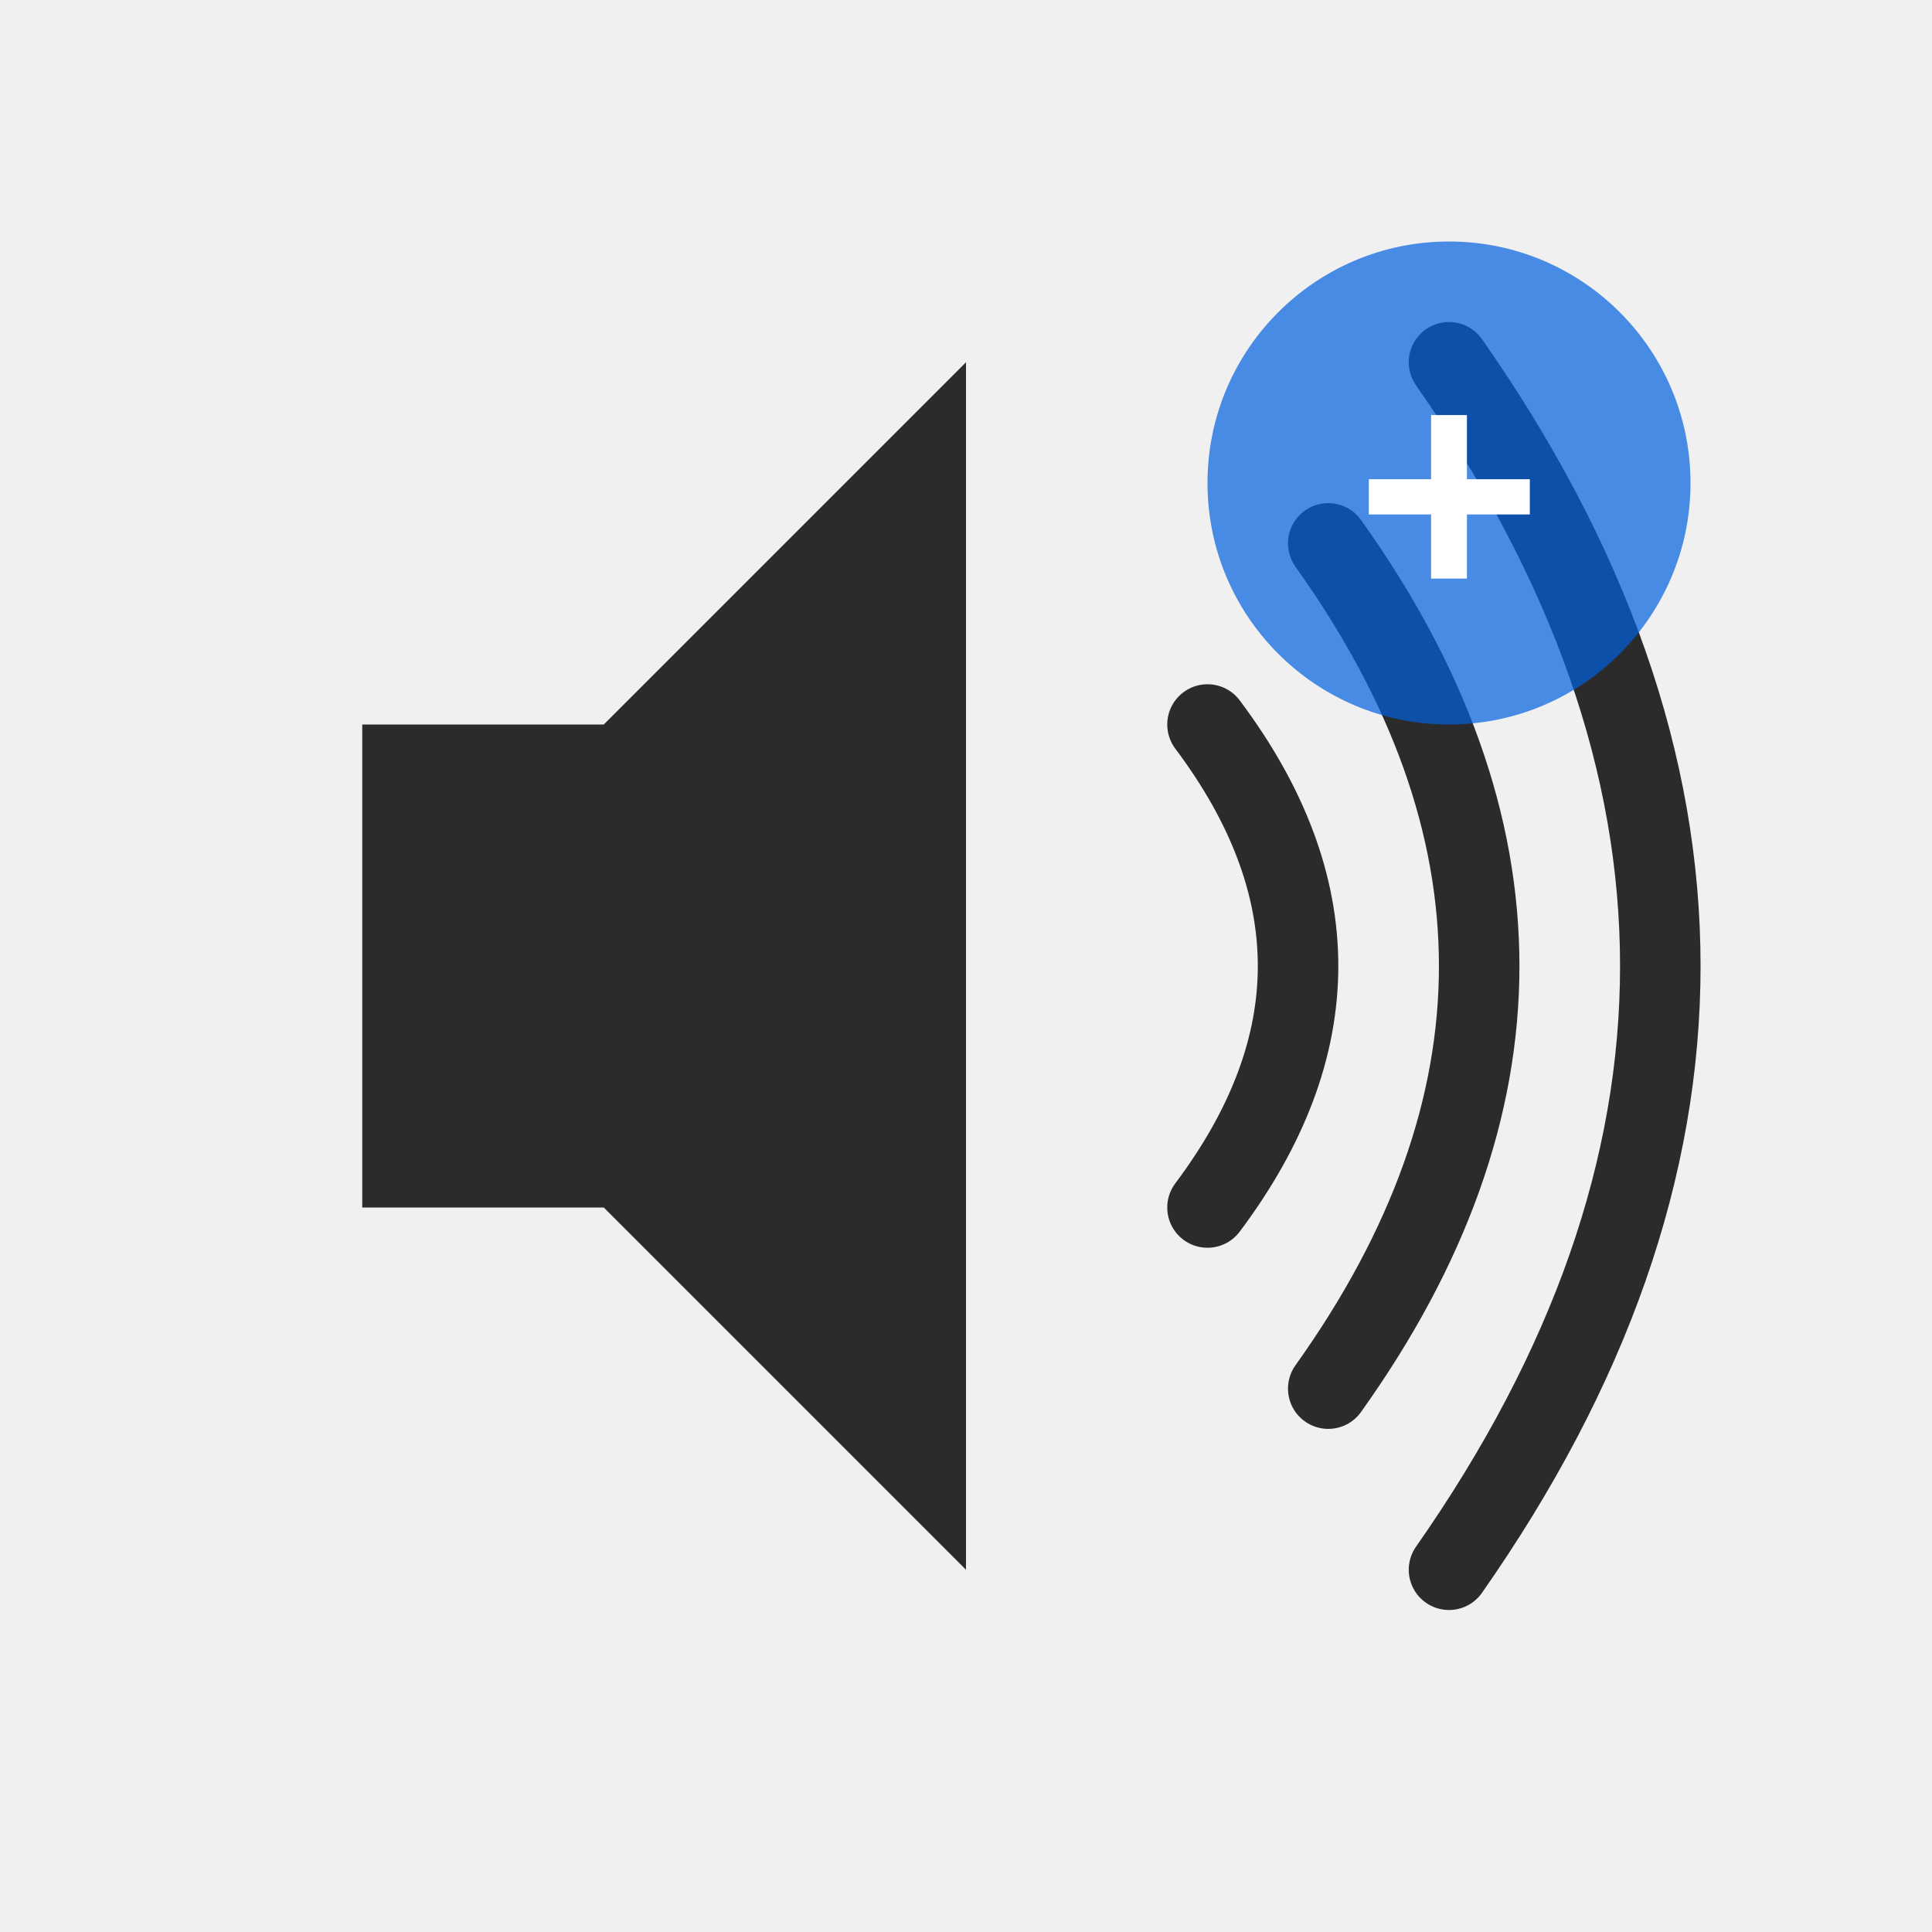
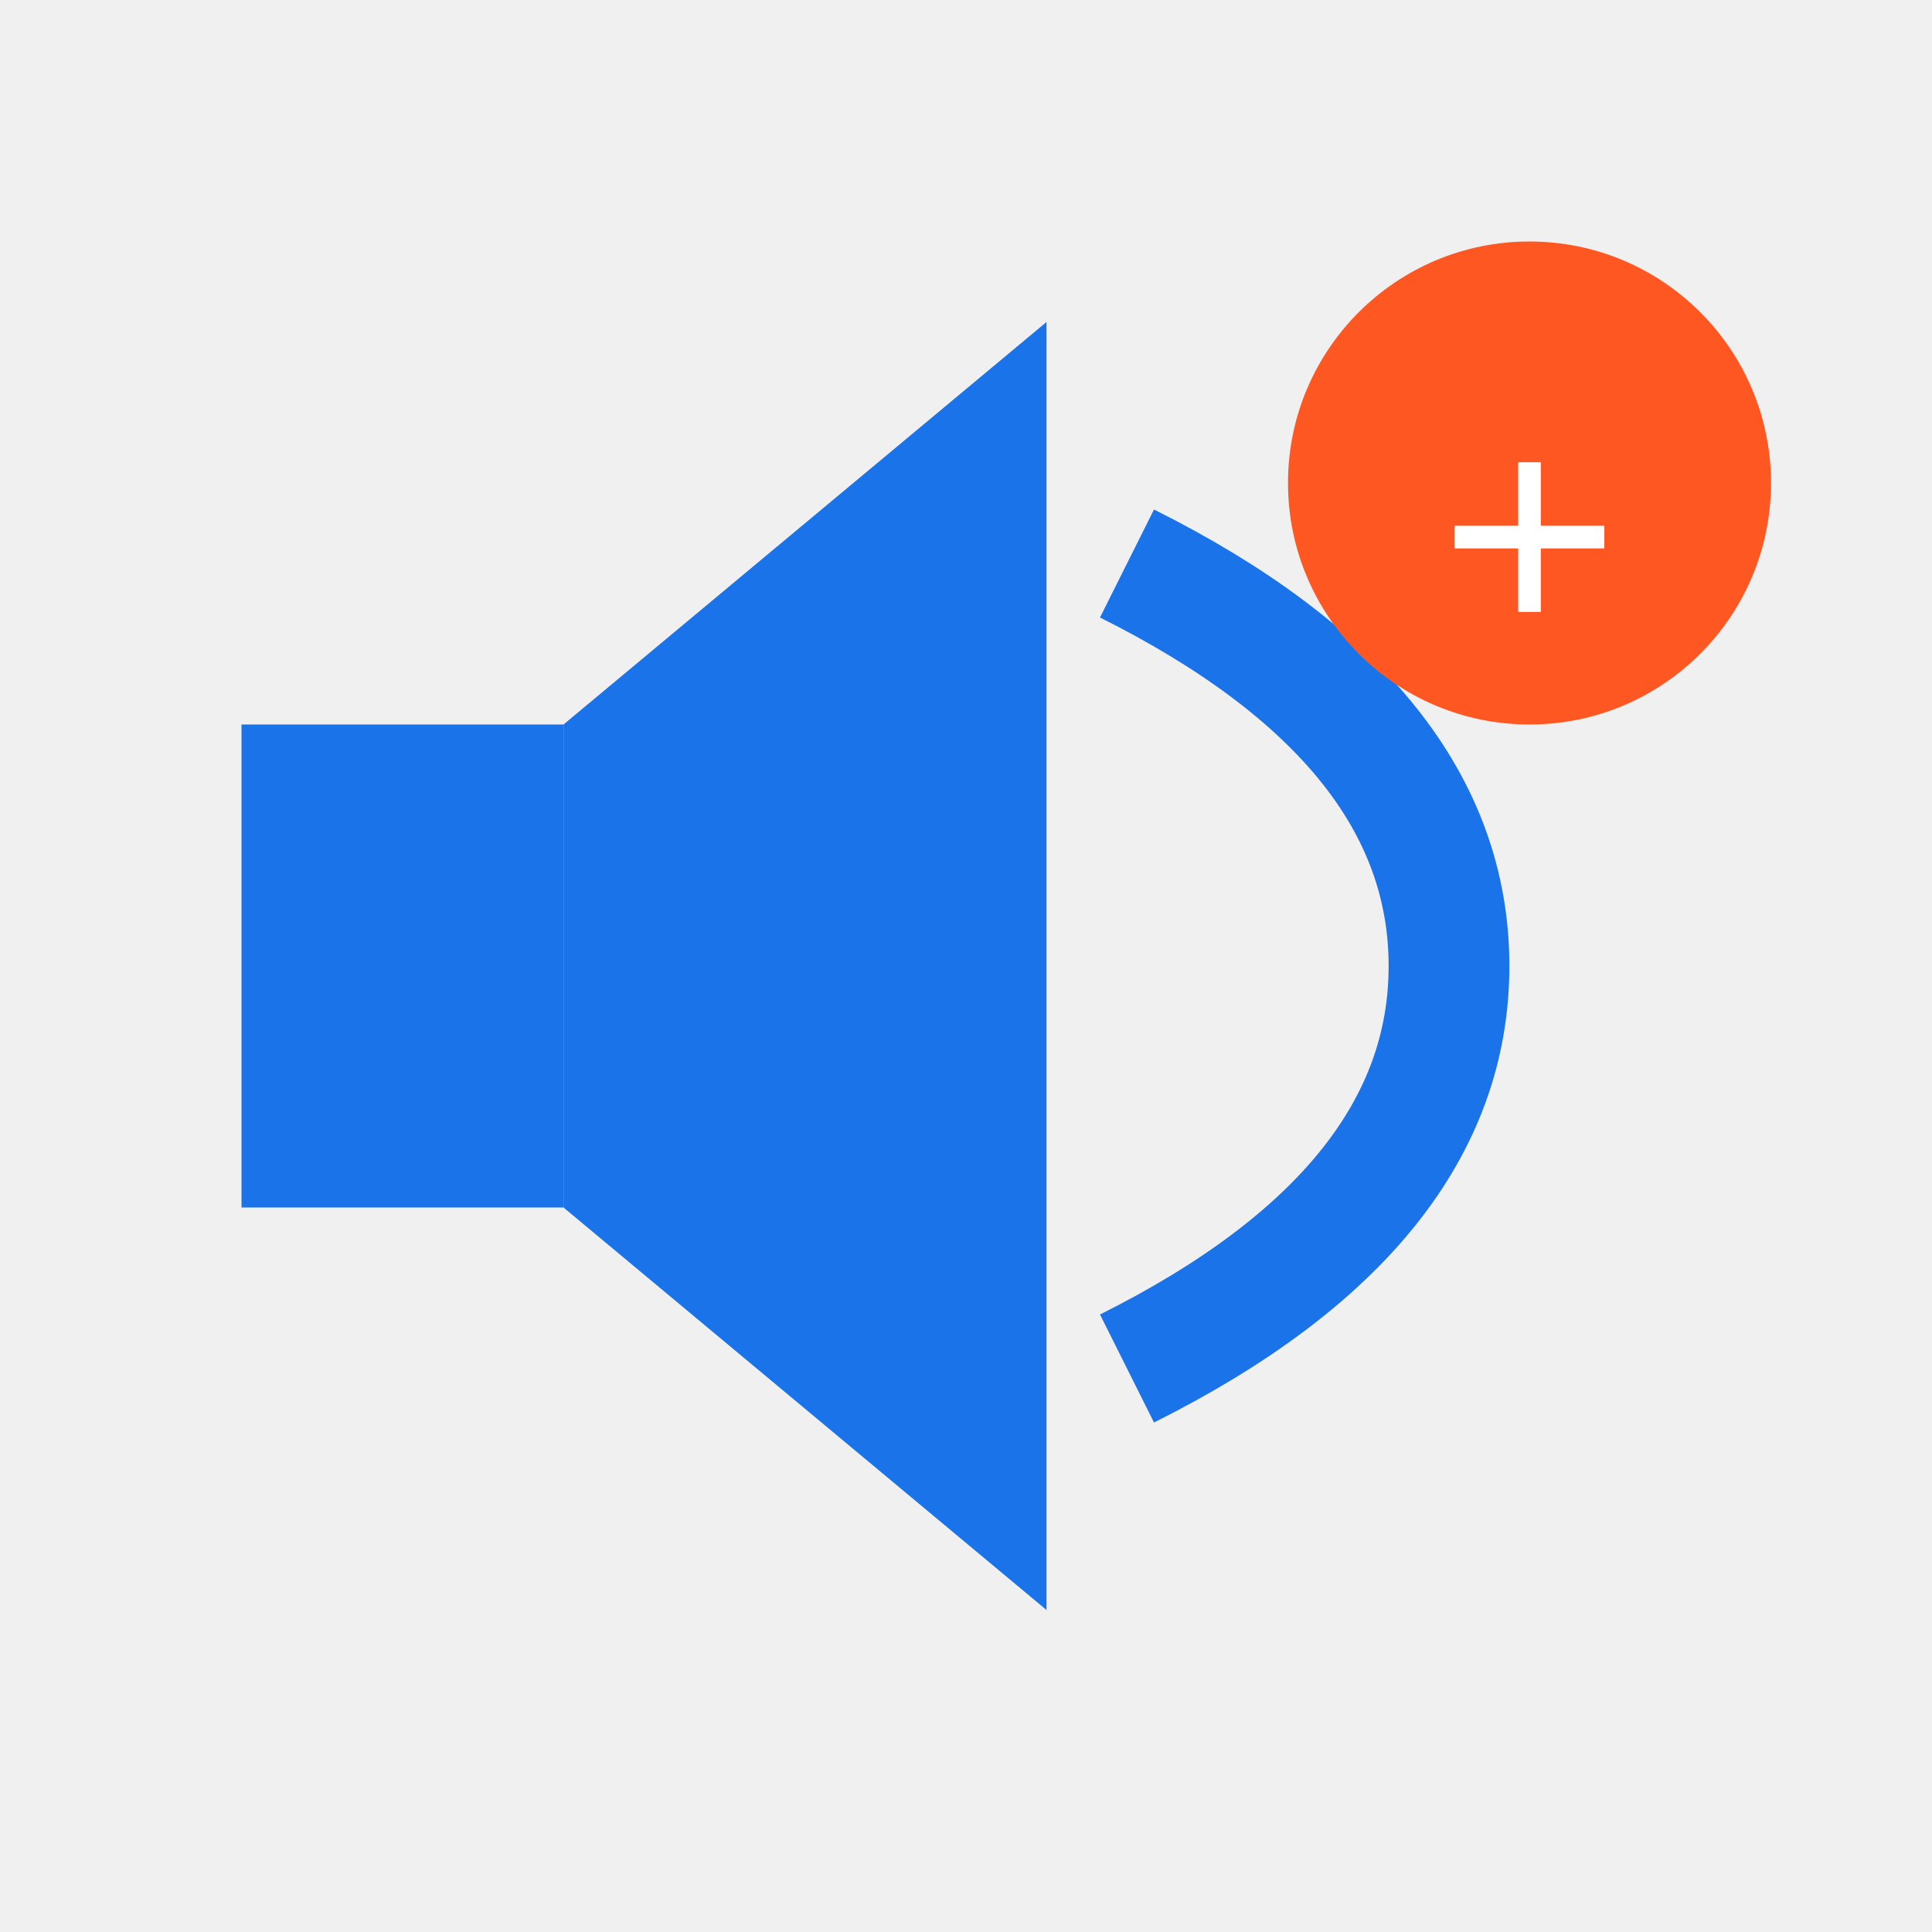
<svg xmlns="http://www.w3.org/2000/svg" viewBox="0 0 48 48">
-   <path d="M9,18 H15 L24,9 V39 L15,30 H9 Z" fill="#2b2b2b" />
-   <path d="M30,18 Q34.5,24 30,30" fill="none" stroke="#2b2b2b" stroke-width="2" stroke-linecap="round" />
-   <path d="M33,13.5 Q40.5,24 33,34.5" fill="none" stroke="#2b2b2b" stroke-width="2" stroke-linecap="round" />
-   <path d="M36,9 Q46.5,24 36,39" fill="none" stroke="#2b2b2b" stroke-width="2" stroke-linecap="round" />
-   <circle cx="36" cy="12" r="6" fill="#0060df" opacity="0.7" />
-   <text x="36" y="15" font-family="Arial" font-size="8" font-weight="bold" text-anchor="middle" fill="white">+</text>
+   <rect x="6" y="18" width="8" height="12" fill="#1a73e8" />
+   <polygon points="14,18 26,8 26,40 14,30" fill="#1a73e8" />
+   <path d="M28 14 Q36 18 36 24 Q36 30 28 34" stroke="#1a73e8" stroke-width="3" fill="none" />
+   <circle cx="38" cy="12" r="6" fill="#ff5722" />
+   <text x="38" y="16" text-anchor="middle" fill="white" font-size="8" font-weight="bold">+</text>
</svg>
